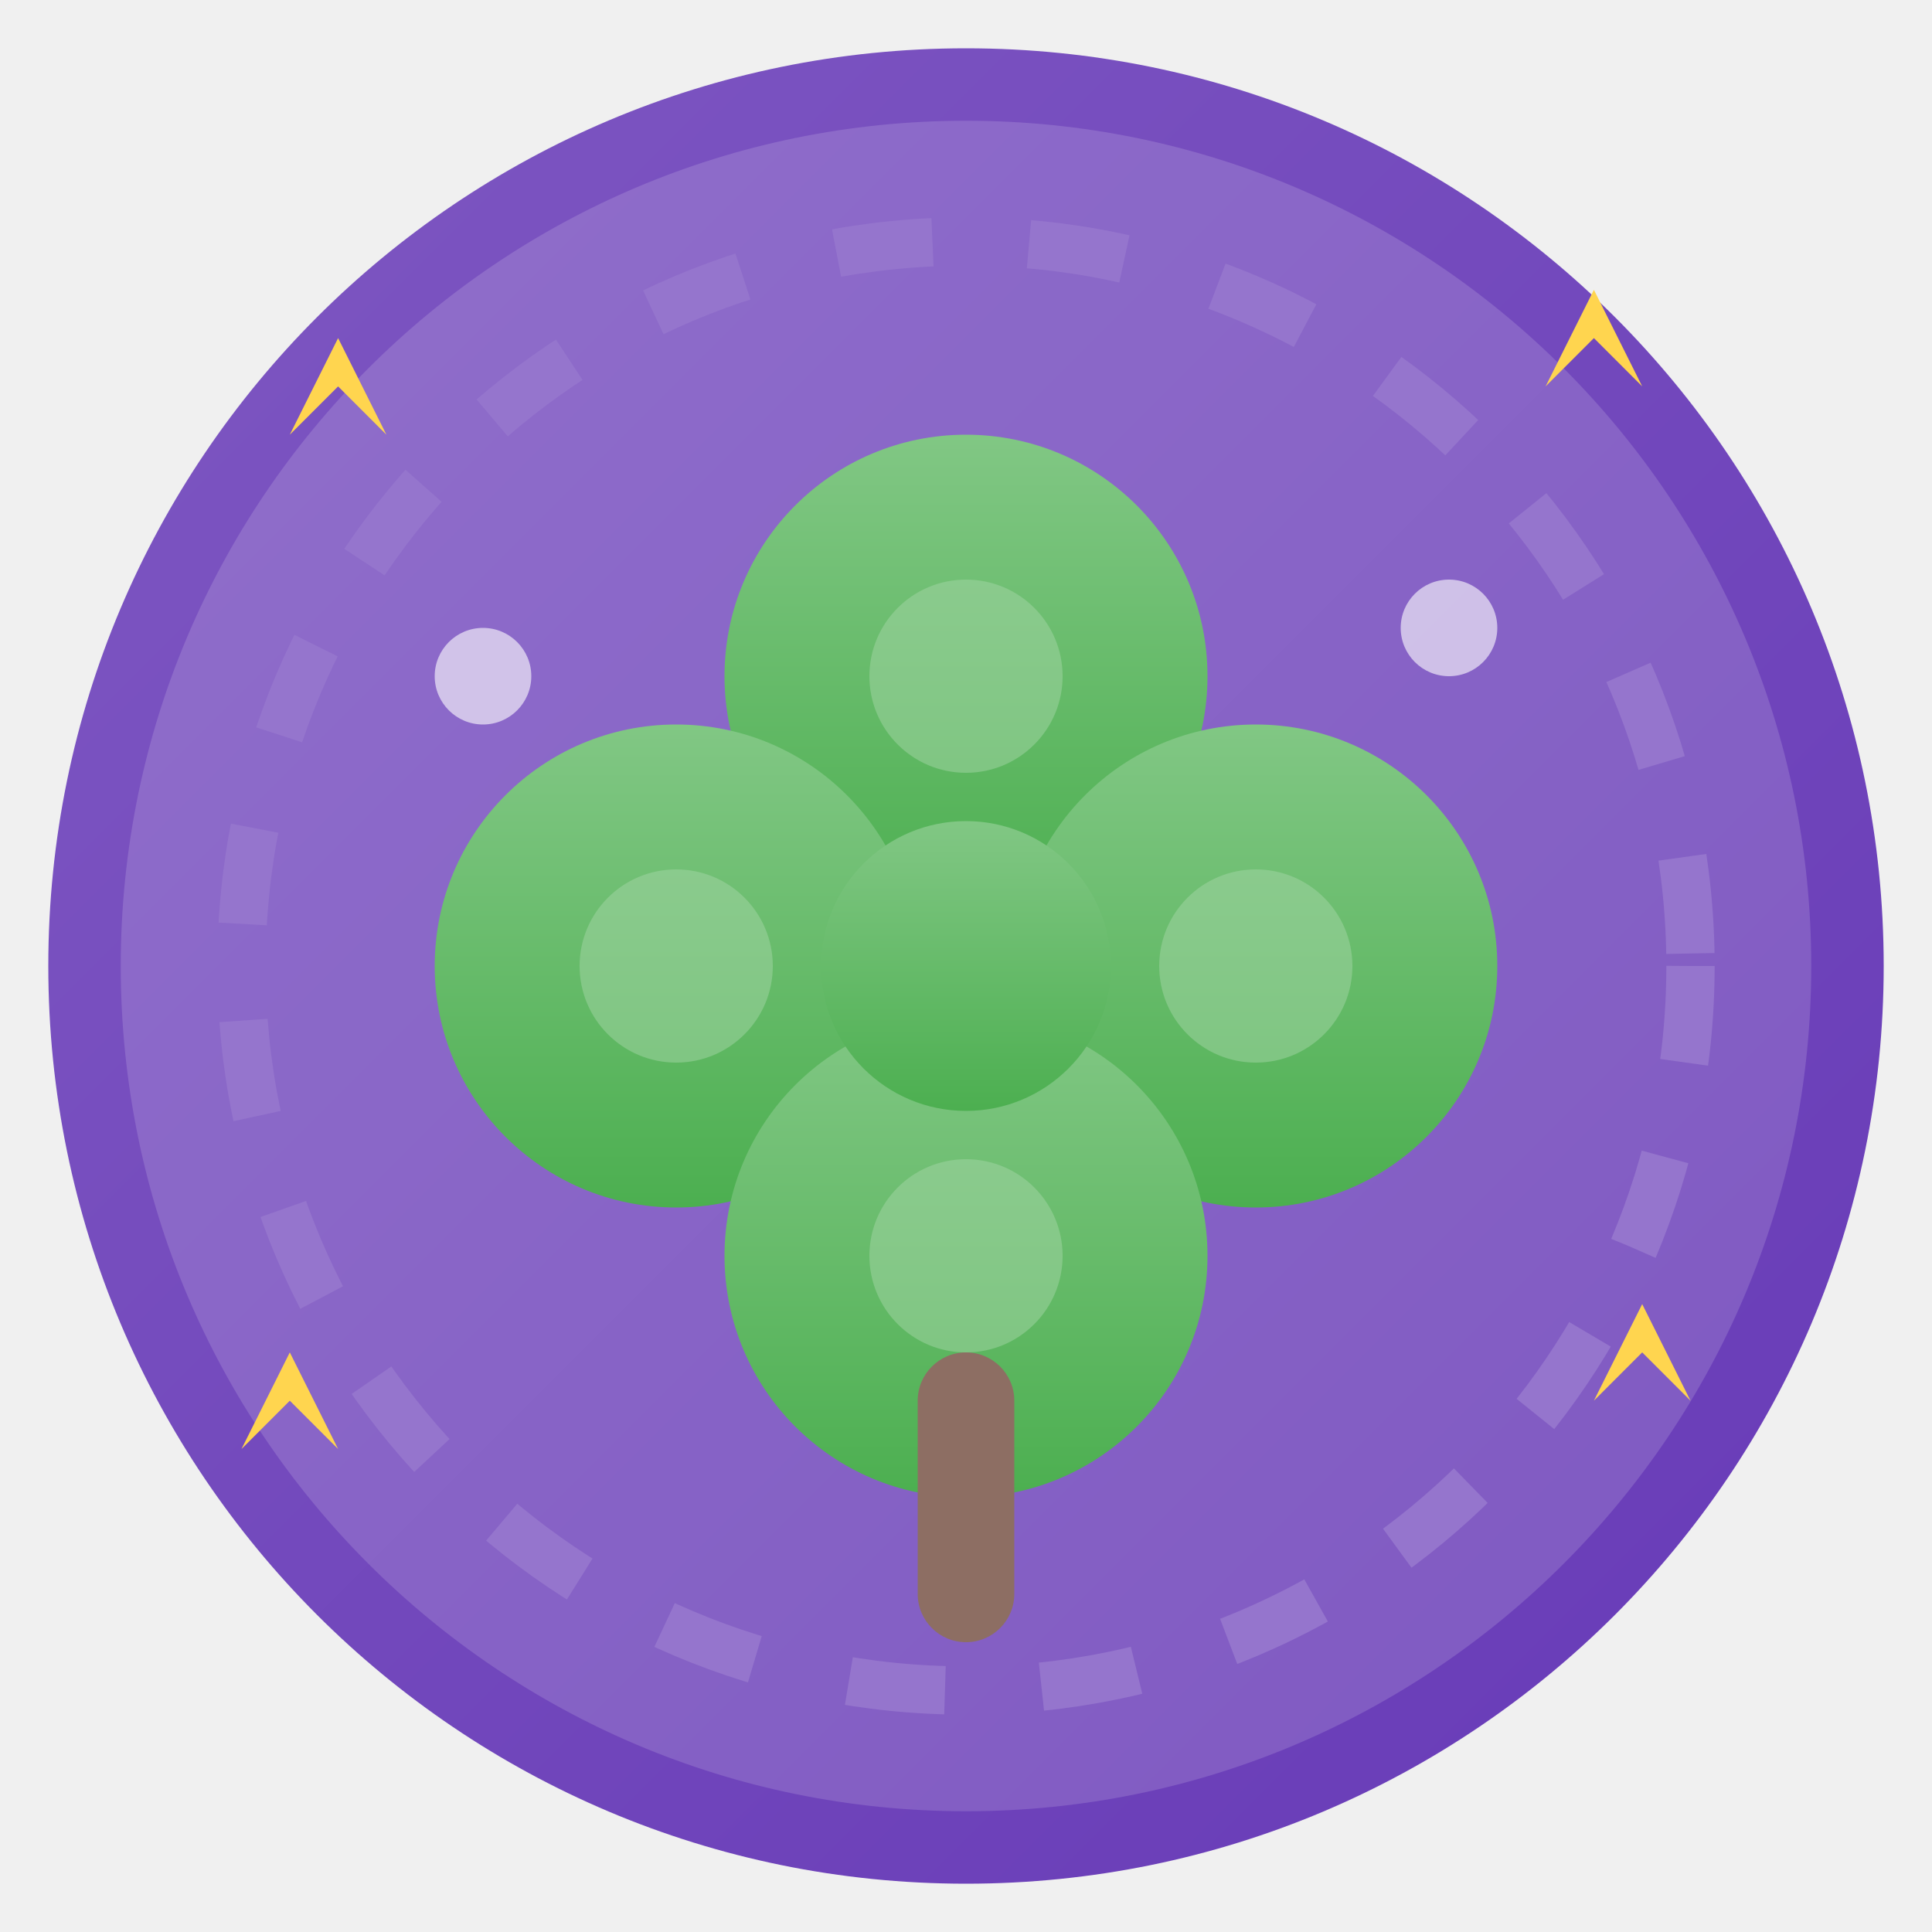
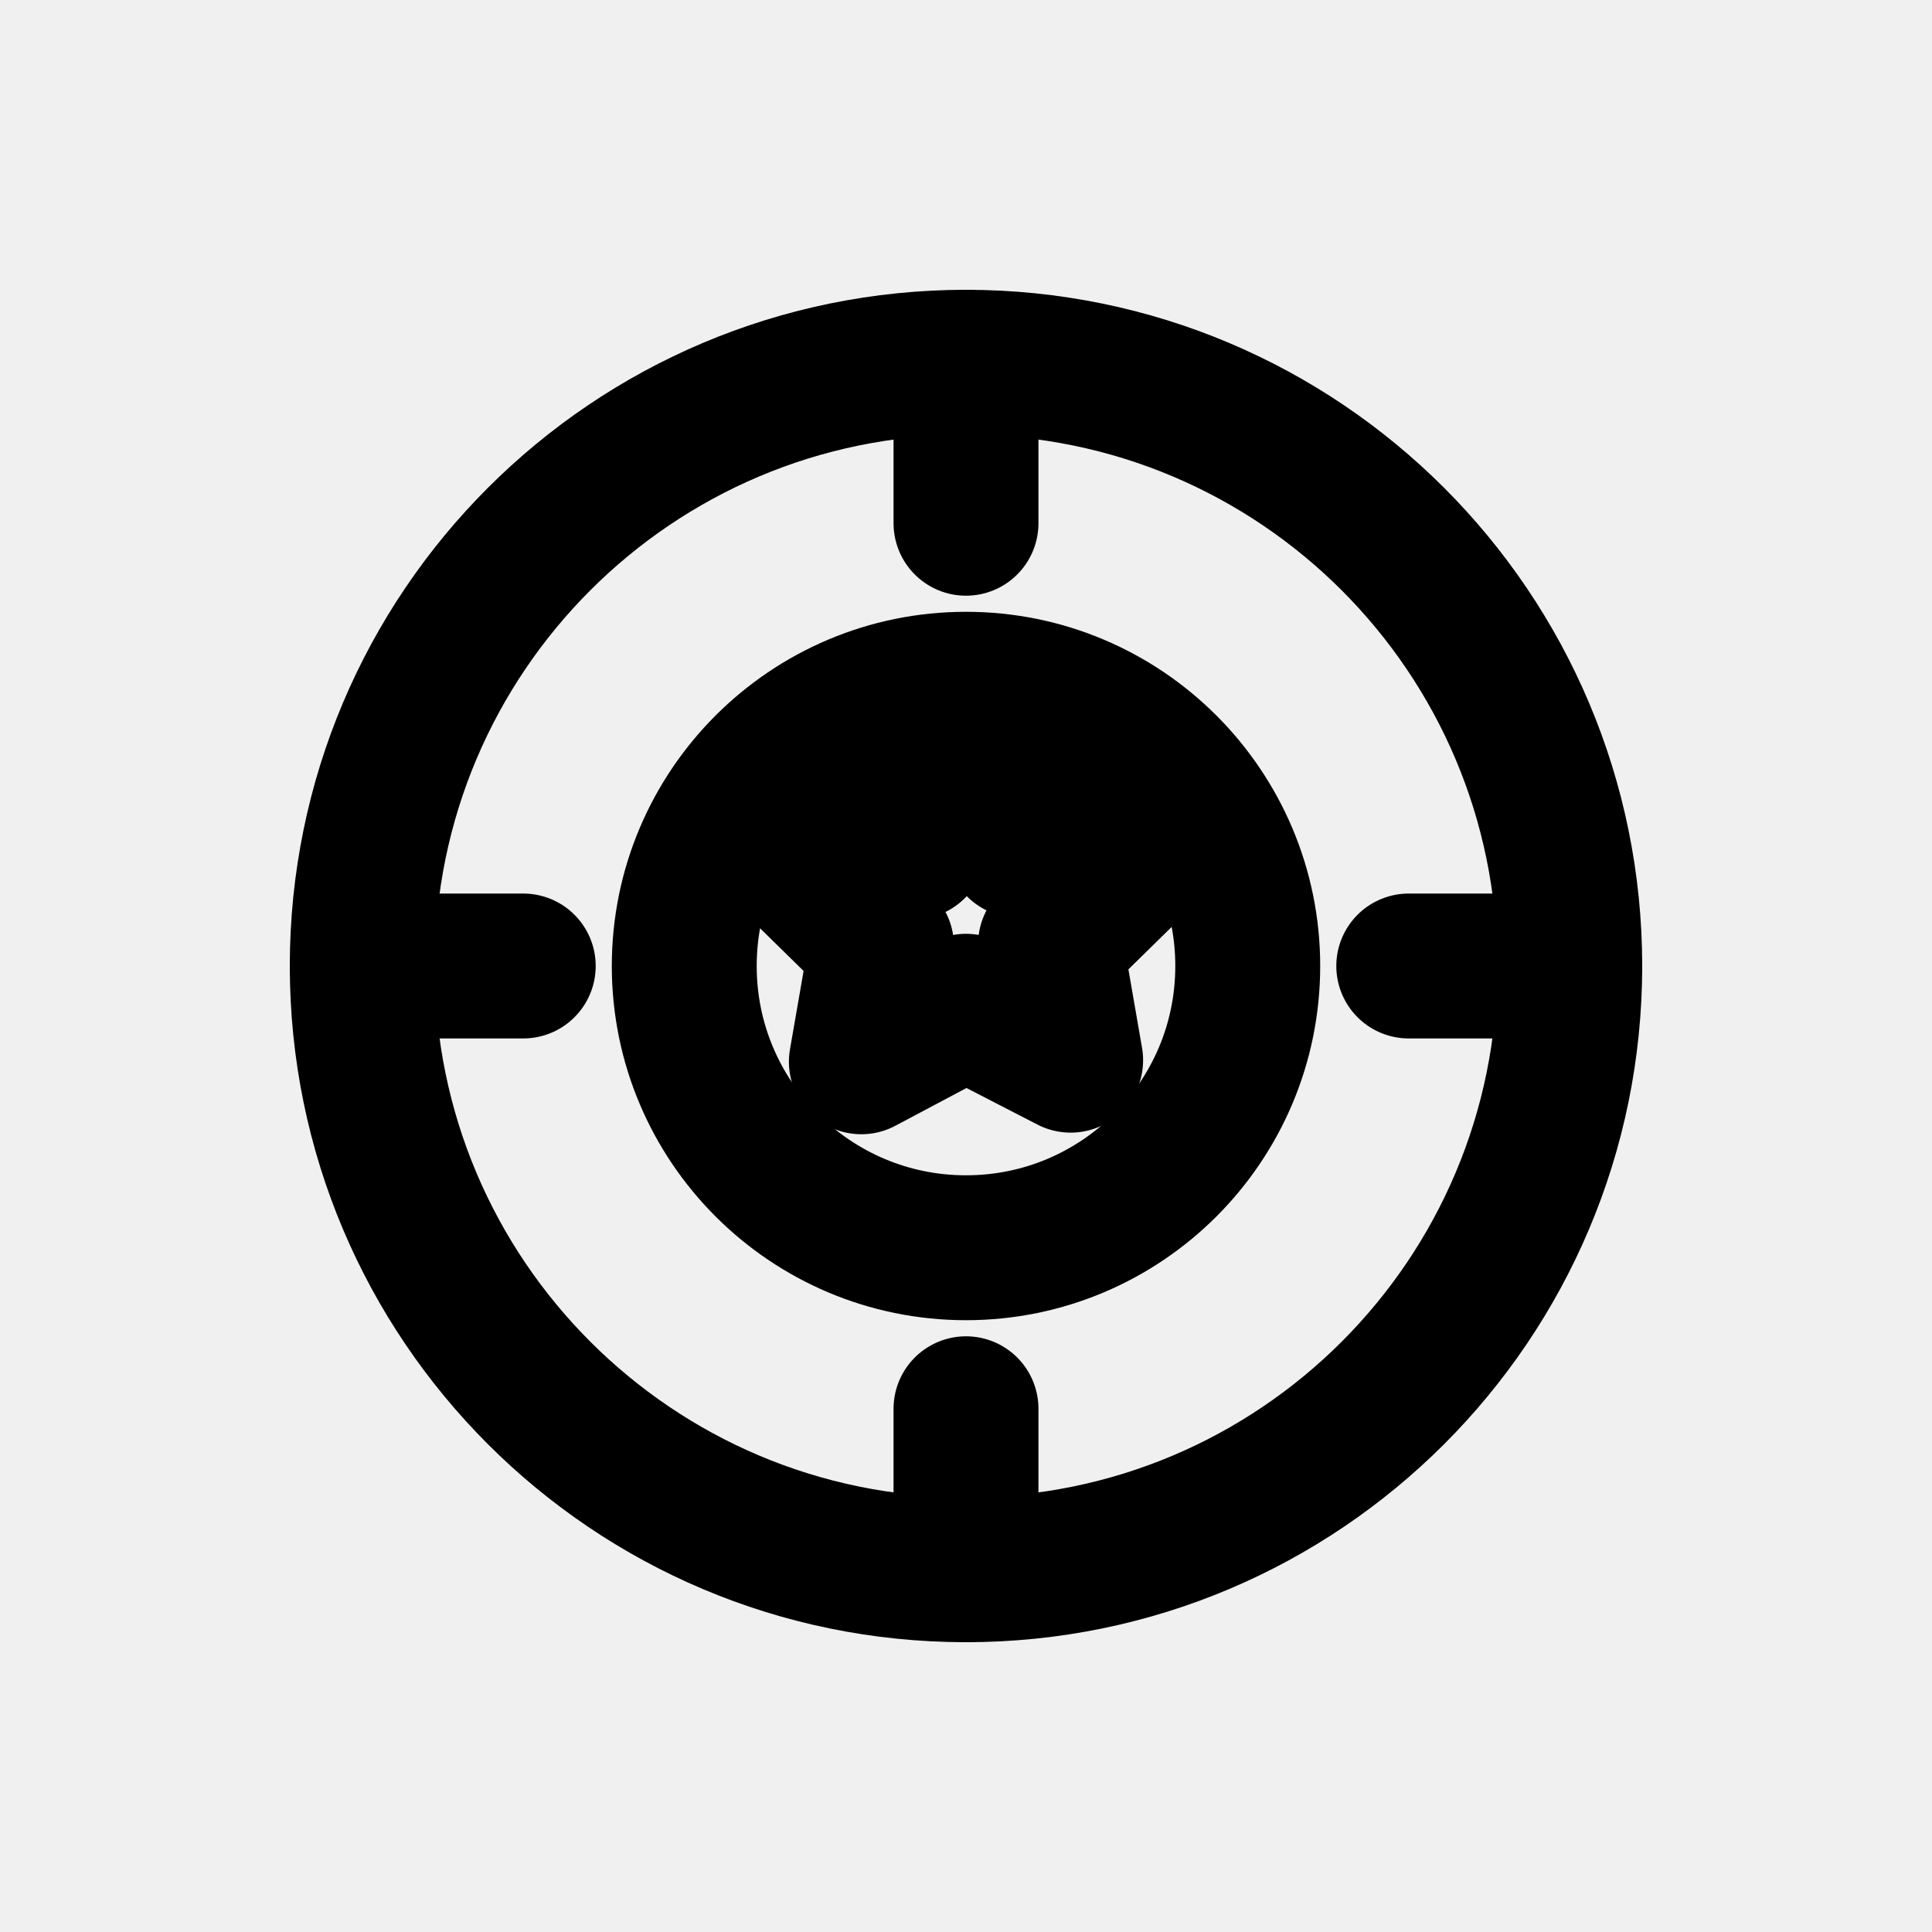
- <svg xmlns="http://www.w3.org/2000/svg" viewBox="0 0 80 80" fill="none">
-   <defs>
-     <linearGradient id="fortune_bg" x1="0%" y1="0%" x2="100%" y2="100%">
-       <stop offset="0%" stop-color="#7E57C2" />
-       <stop offset="100%" stop-color="#673AB7" />
-     </linearGradient>
-     <linearGradient id="clover" x1="0%" y1="0%" x2="0%" y2="100%">
-       <stop offset="0%" stop-color="#81C784" />
-       <stop offset="100%" stop-color="#4CAF50" />
-     </linearGradient>
-   </defs>
-   <circle cx="40" cy="40" r="38" fill="url(#fortune_bg)" />
-   <circle cx="40" cy="40" r="35" fill="#FFF" fill-opacity="0.15" />
-   <circle cx="40" cy="40" r="30" fill="none" stroke="#9575CD" stroke-width="2" stroke-dasharray="4 4" />
-   <circle cx="40" cy="28" r="10" fill="url(#clover)" />
-   <circle cx="28" cy="40" r="10" fill="url(#clover)" />
-   <circle cx="52" cy="40" r="10" fill="url(#clover)" />
-   <circle cx="40" cy="52" r="10" fill="url(#clover)" />
-   <circle cx="40" cy="40" r="6" fill="url(#clover)" />
-   <rect x="38" y="56" width="4" height="12" rx="2" fill="#8D6E63" />
-   <circle cx="40" cy="28" r="4" fill="#A5D6A7" fill-opacity="0.5" />
-   <circle cx="28" cy="40" r="4" fill="#A5D6A7" fill-opacity="0.5" />
-   <circle cx="52" cy="40" r="4" fill="#A5D6A7" fill-opacity="0.5" />
-   <circle cx="40" cy="52" r="4" fill="#A5D6A7" fill-opacity="0.5" />
-   <path d="M14 14 L16 18 L14 16 L12 18 Z" fill="#FFD54F" />
-   <path d="M66 12 L68 16 L66 14 L64 16 Z" fill="#FFD54F" />
-   <path d="M12 56 L14 60 L12 58 L10 60 Z" fill="#FFD54F" />
-   <path d="M68 54 L70 58 L68 56 L66 58 Z" fill="#FFD54F" />
-   <circle cx="20" cy="28" r="2" fill="#FFF" fill-opacity="0.6" />
-   <circle cx="60" cy="26" r="2" fill="#FFF" fill-opacity="0.6" />
+ <svg xmlns="http://www.w3.org/2000/svg" viewBox="0 0 24 24" fill="none" stroke="currentColor" stroke-width="1.8" stroke-linecap="round" stroke-linejoin="round">
+   <circle cx="12" cy="12" r="7.5" />
+   <circle cx="12" cy="12" r="3.5" />
+   <path d="M12 4.5v2" />
+   <path d="M12 17.5v2" />
+   <path d="M4.5 12h2" />
+   <path d="M17.5 12h2" />
+   <path d="M12 9.2l.65 1.3 1.45.2-1.05 1.03.25 1.44L12 12.5l-1.3.69.25-1.44-1.05-1.03 1.45-.2.65-1.3Z" />
</svg>
